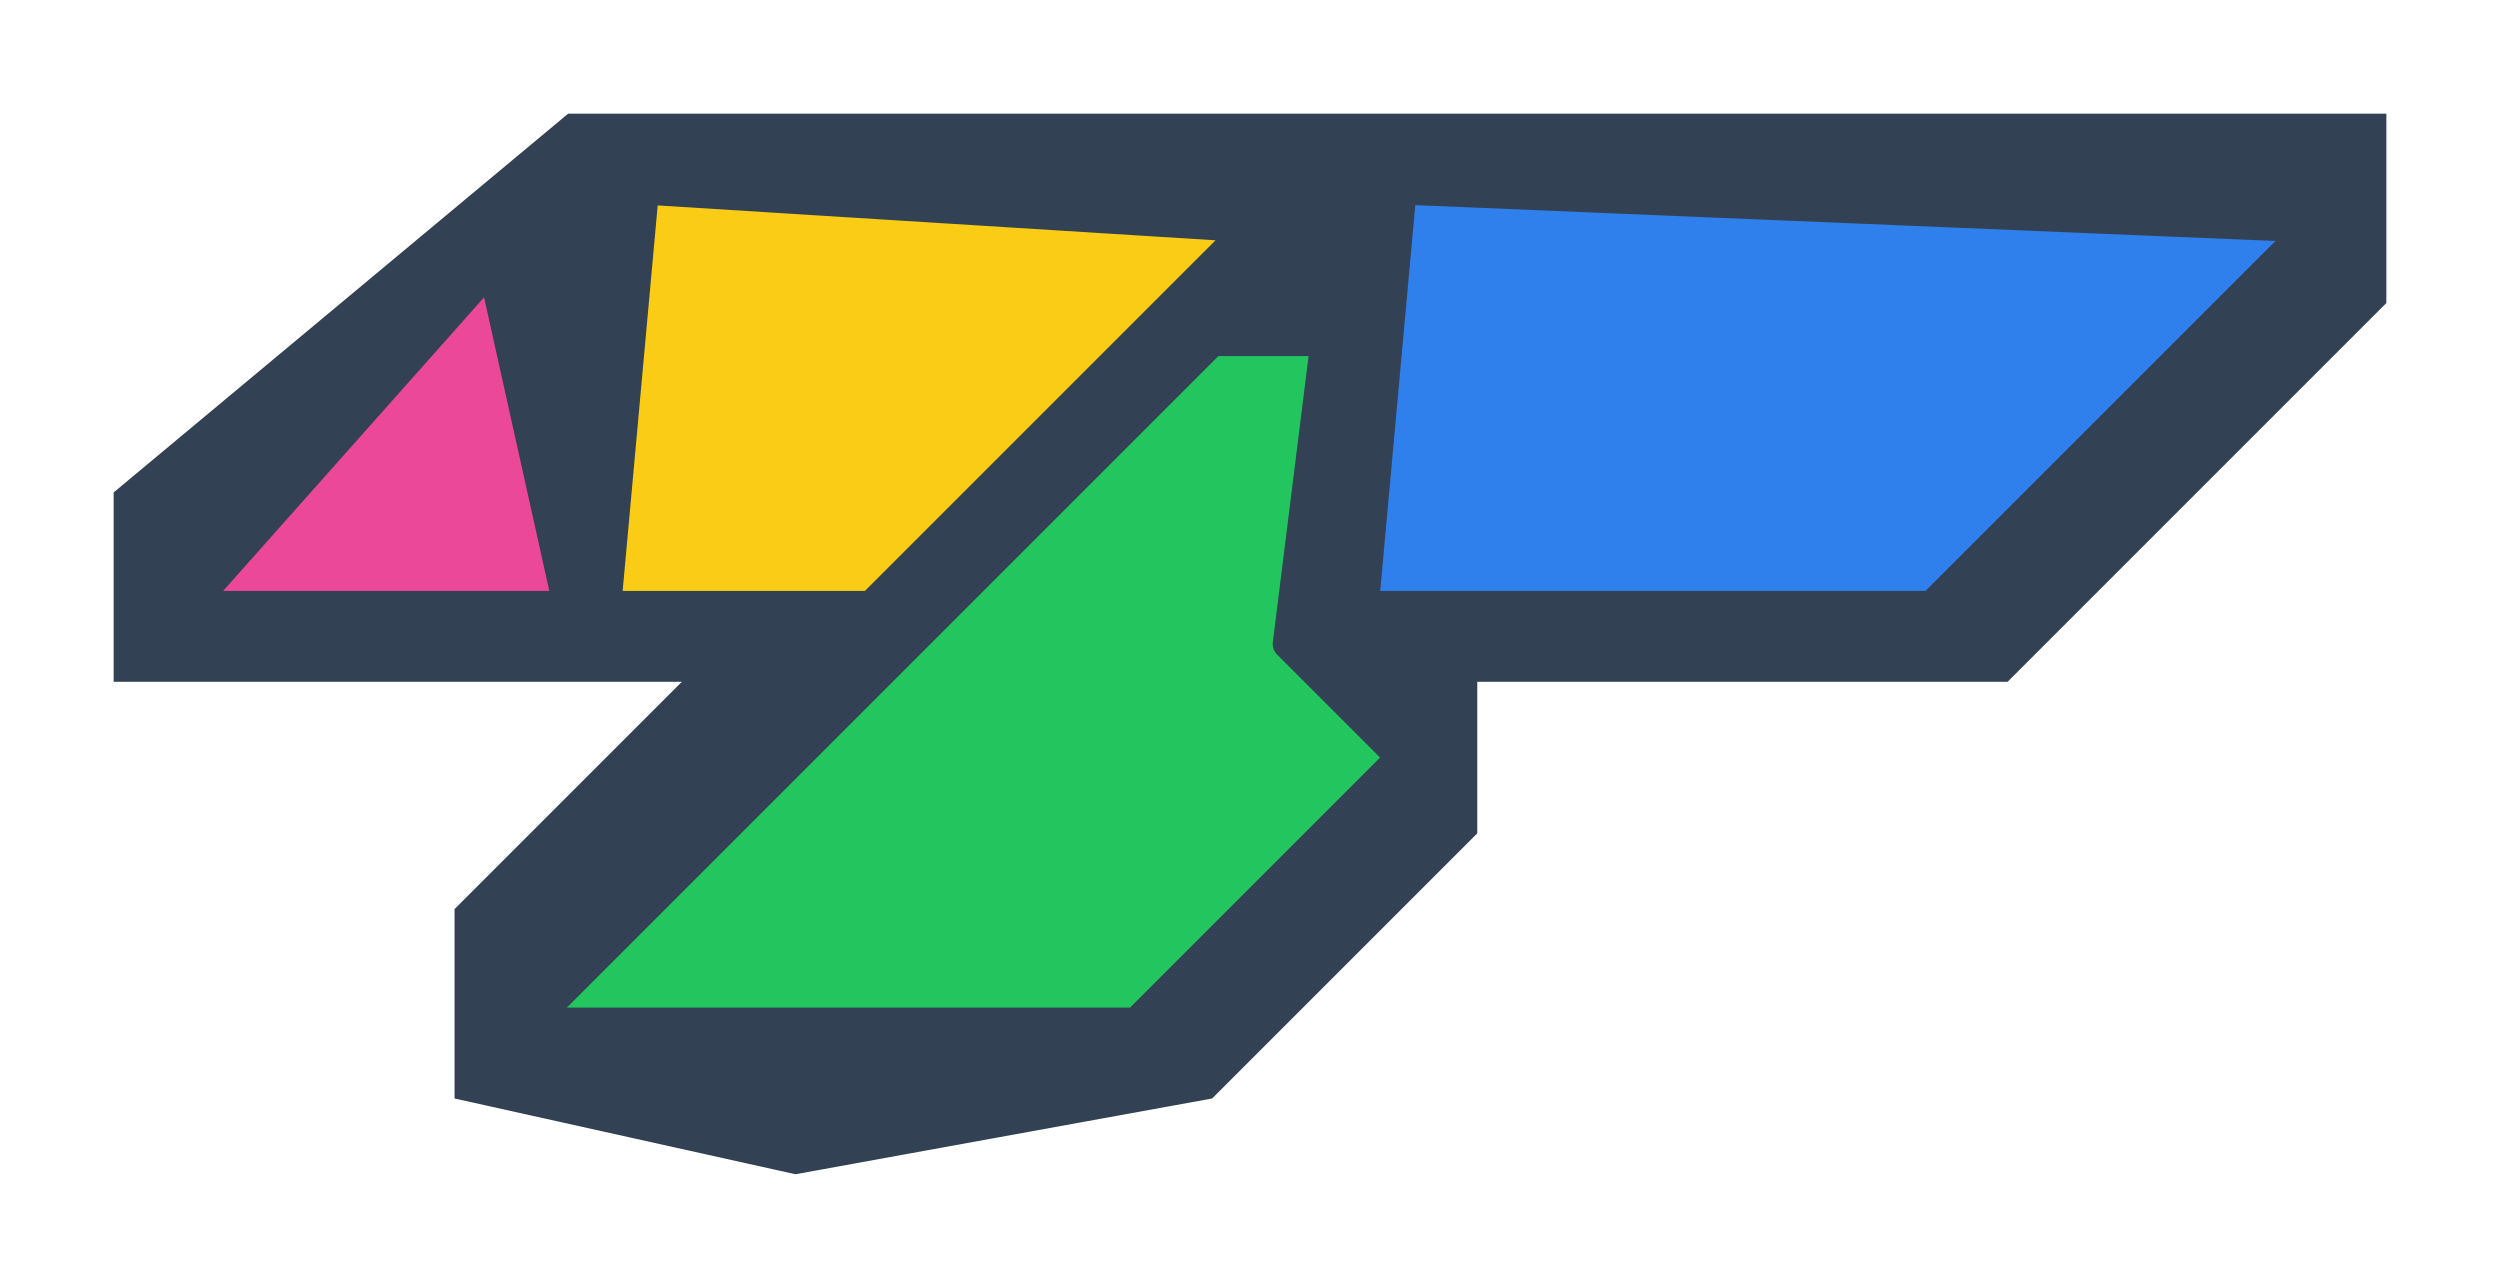
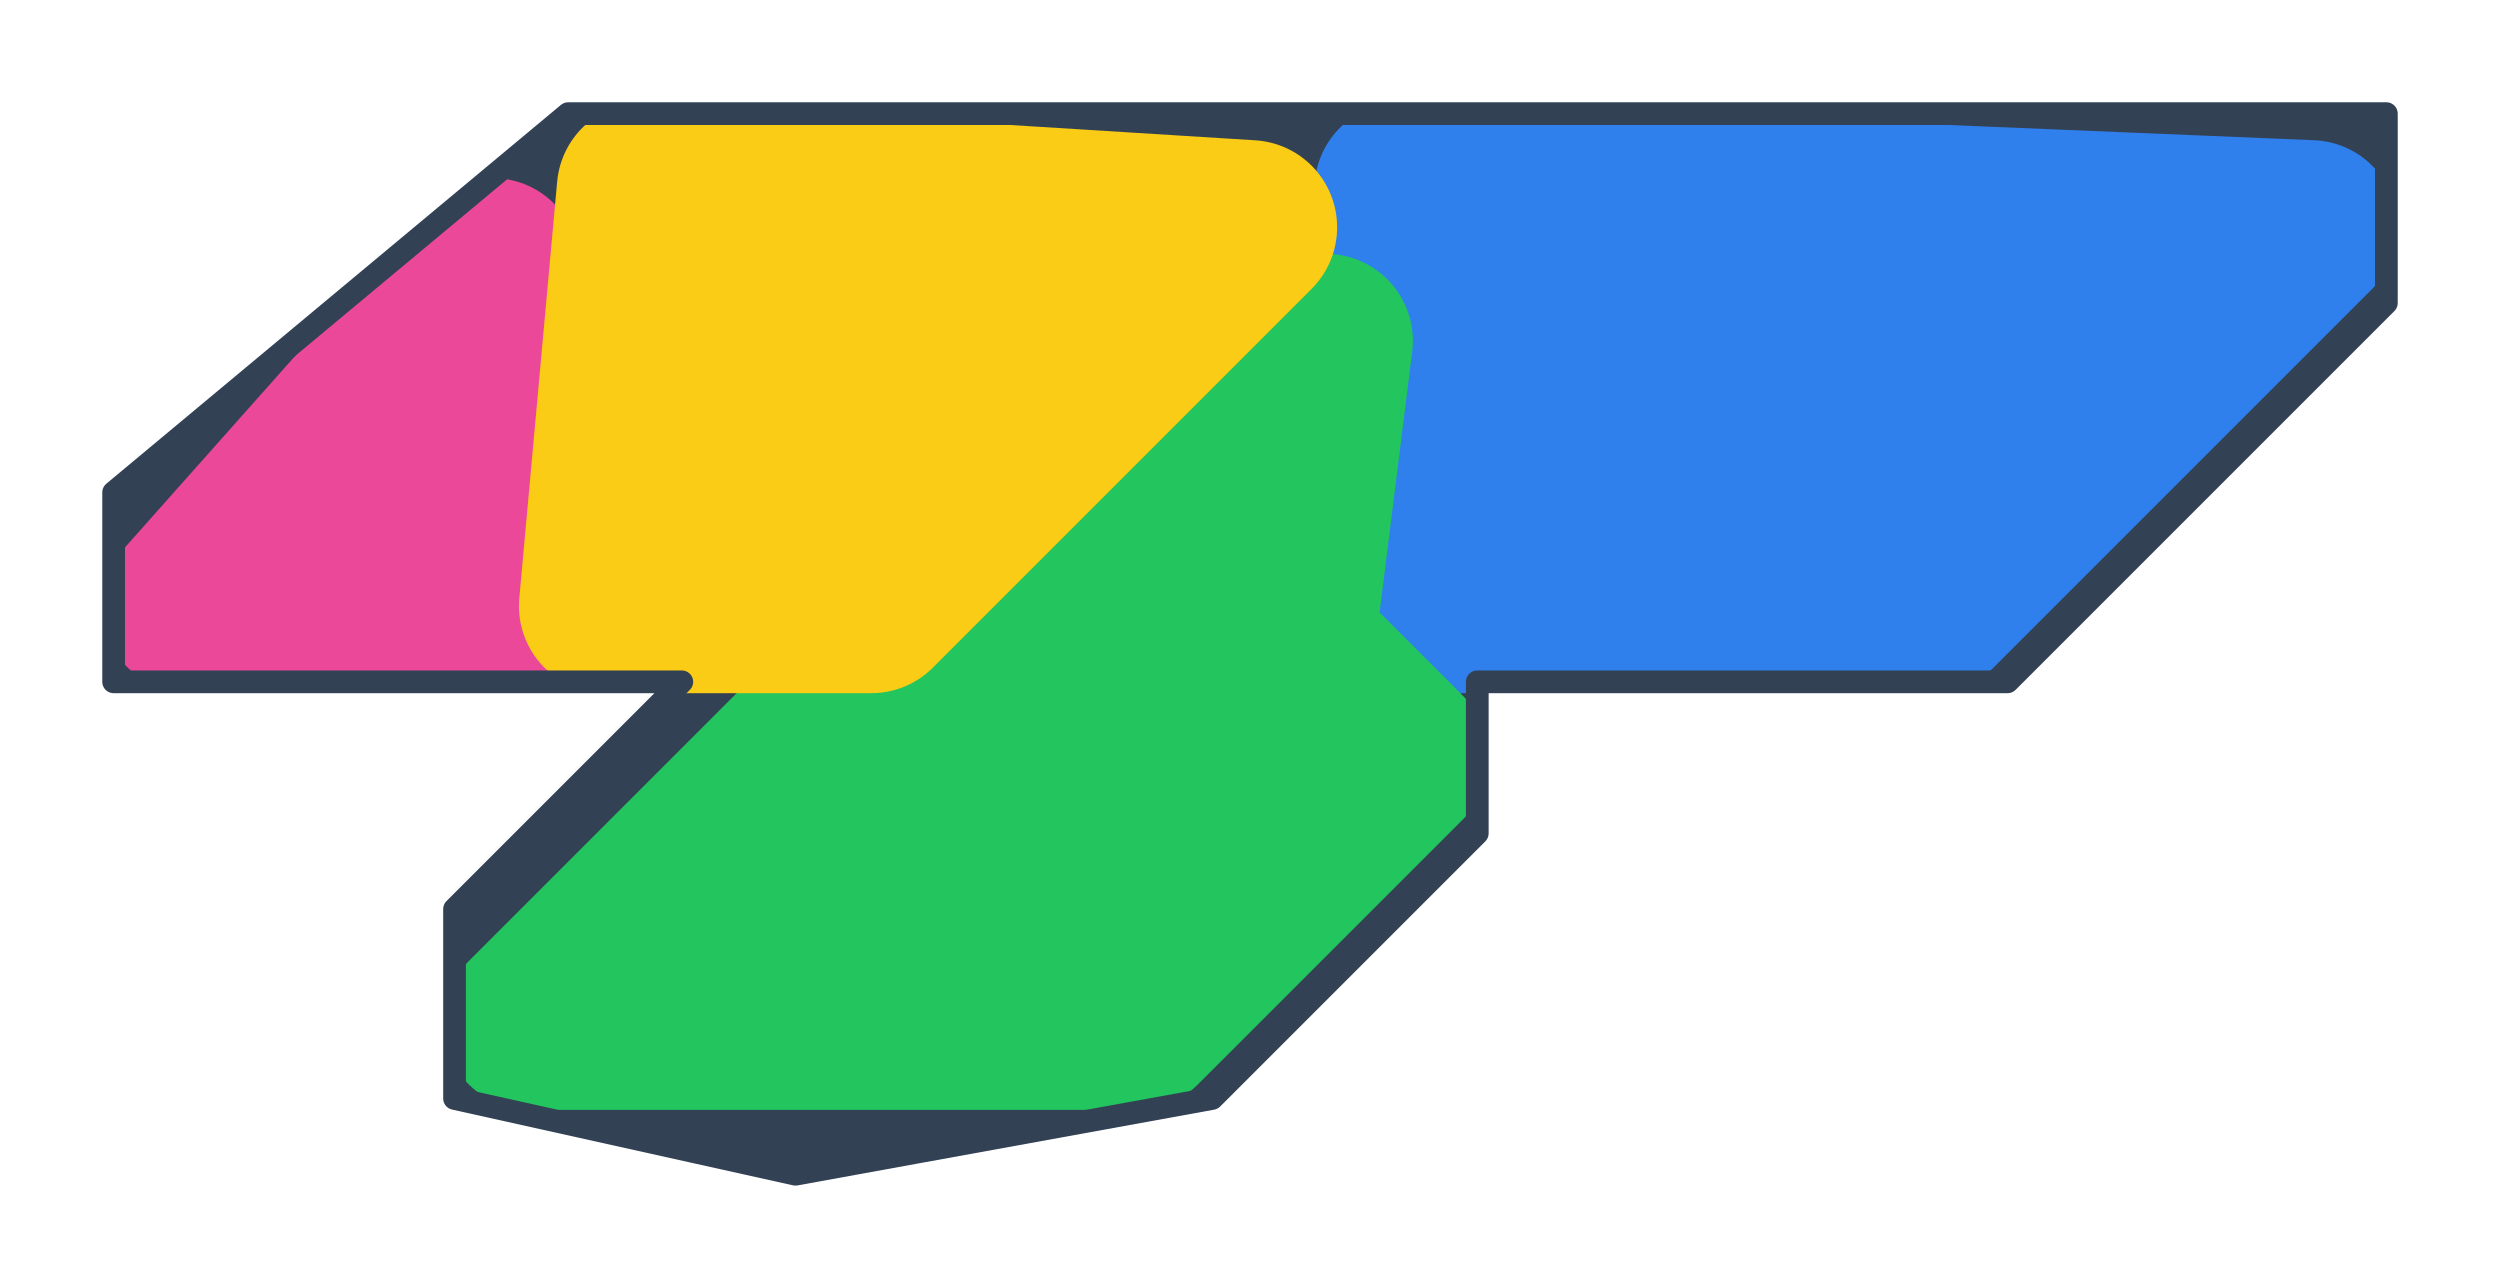
<svg xmlns="http://www.w3.org/2000/svg" viewBox="5 37 66 34" preserveAspectRatio="xMidYMid meet">
-   <polygon points="20,40 68,40 68,45 58,55 44,55 44,59 37,66 26,68 17,66 17,61 23,55 8,55 8,50" fill="#334155" />
-   <polygon points="42,42 66,43 56,53 41,53" fill="#2f80ed" stroke="#334155" stroke-width="0.8" stroke-linejoin="round" />
-   <polygon points="37,46 40,46 39,54 42,57 35,64 19,64" fill="#22c55e" stroke="#334155" stroke-width="0.8" stroke-linejoin="round" />
-   <polygon points="18,44 20,53 10,53" fill="#ec4899" stroke="#334155" stroke-width="0.8" stroke-linejoin="round" />
-   <polygon points="22,42 38,43 28,53 21,53" fill="#facc15" stroke="#334155" stroke-width="0.8" stroke-linejoin="round" />
+   <defs>
+     <polygon id="solution-silhouette" points="20,40 68,40 68,45 58,55 44,55 44,59 37,66 26,68 17,66 17,61 23,55 8,55 8,50" />
+     <clipPath id="solution-clip">
+       <use href="#solution-silhouette" />
+     </clipPath>
+   </defs>
+   <use href="#solution-silhouette" fill="#334155" />
+   <g clip-path="url(#solution-clip)">
+     <polygon points="42,42 66,43 56,53 41,53" fill="#2f80ed" stroke="#2f80ed" stroke-width="4.6" stroke-linejoin="round" />
+     <polygon points="37,46 40,46 39,54 42,57 35,64 19,64" fill="#22c55e" stroke="#22c55e" stroke-width="4.6" stroke-linejoin="round" />
+     <polygon points="18,44 20,53 10,53" fill="#ec4899" stroke="#ec4899" stroke-width="4.6" stroke-linejoin="round" />
+     <polygon points="22,42 38,43 28,53 21,53" fill="#facc15" stroke="#facc15" stroke-width="4.6" stroke-linejoin="round" />
+   </g>
+   <use href="#solution-silhouette" fill="none" stroke="#334155" stroke-width="0.6" stroke-linejoin="round" />
</svg>
